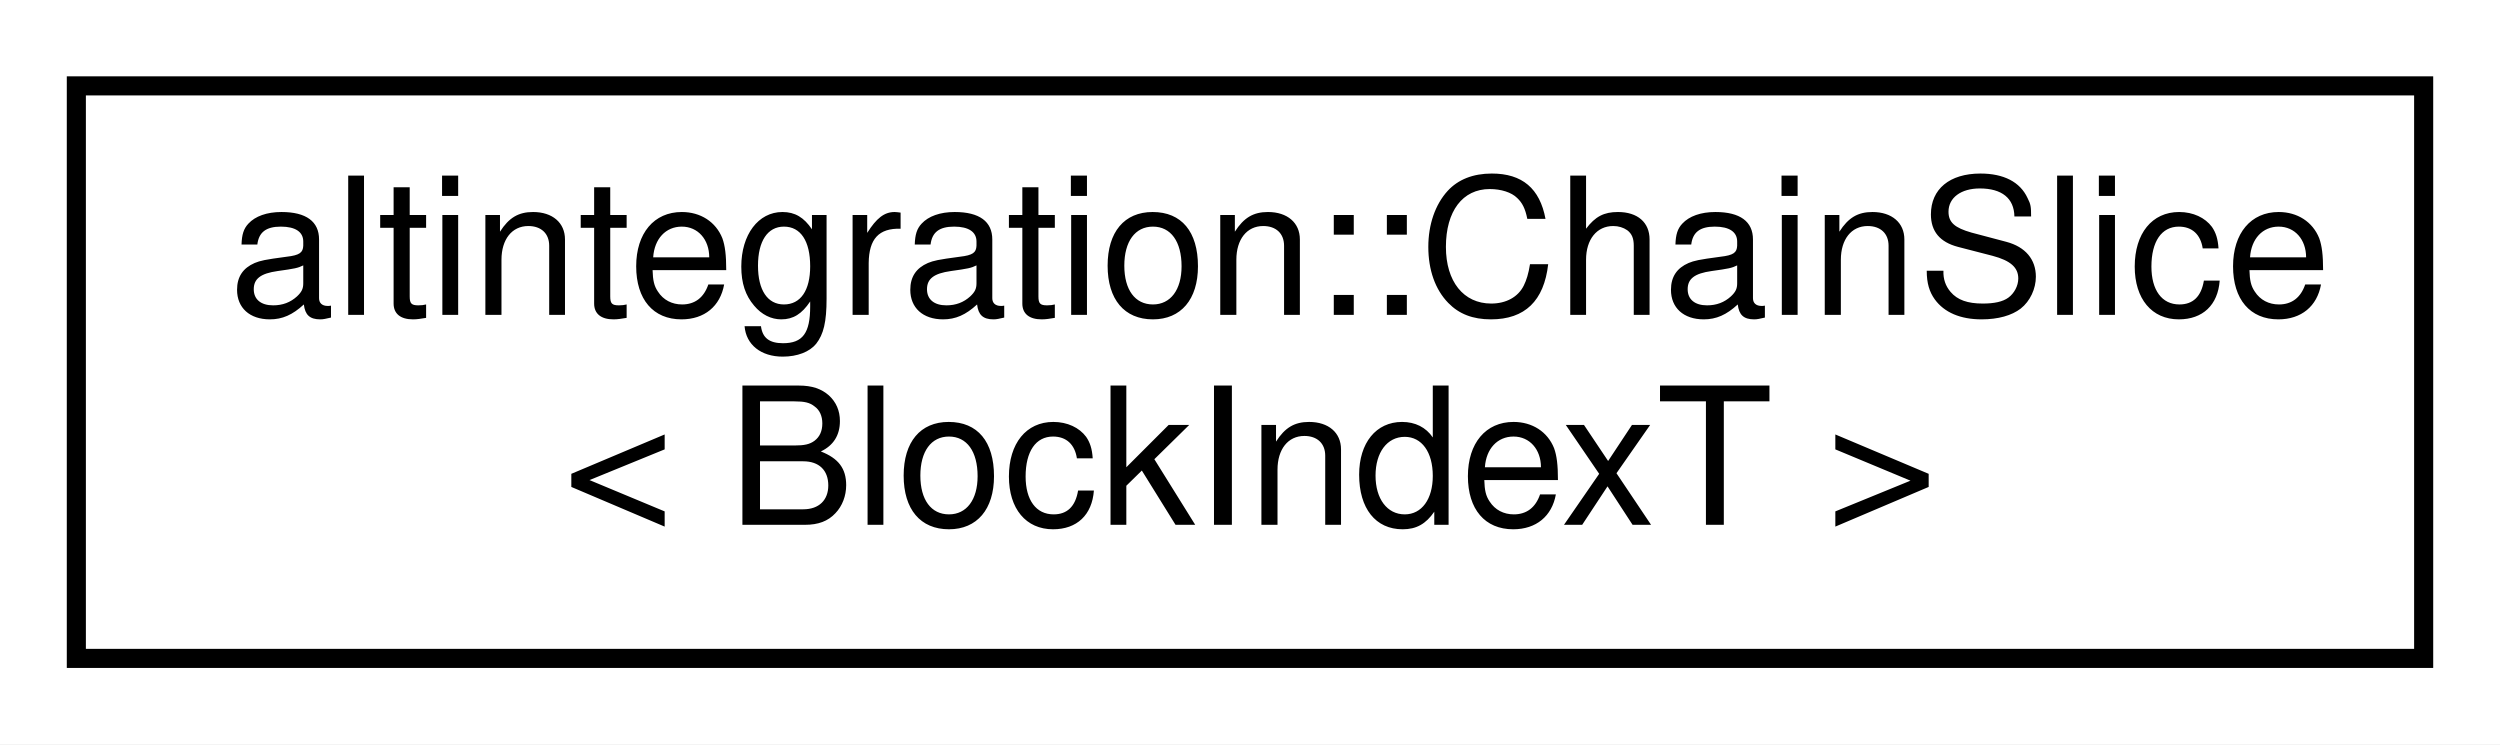
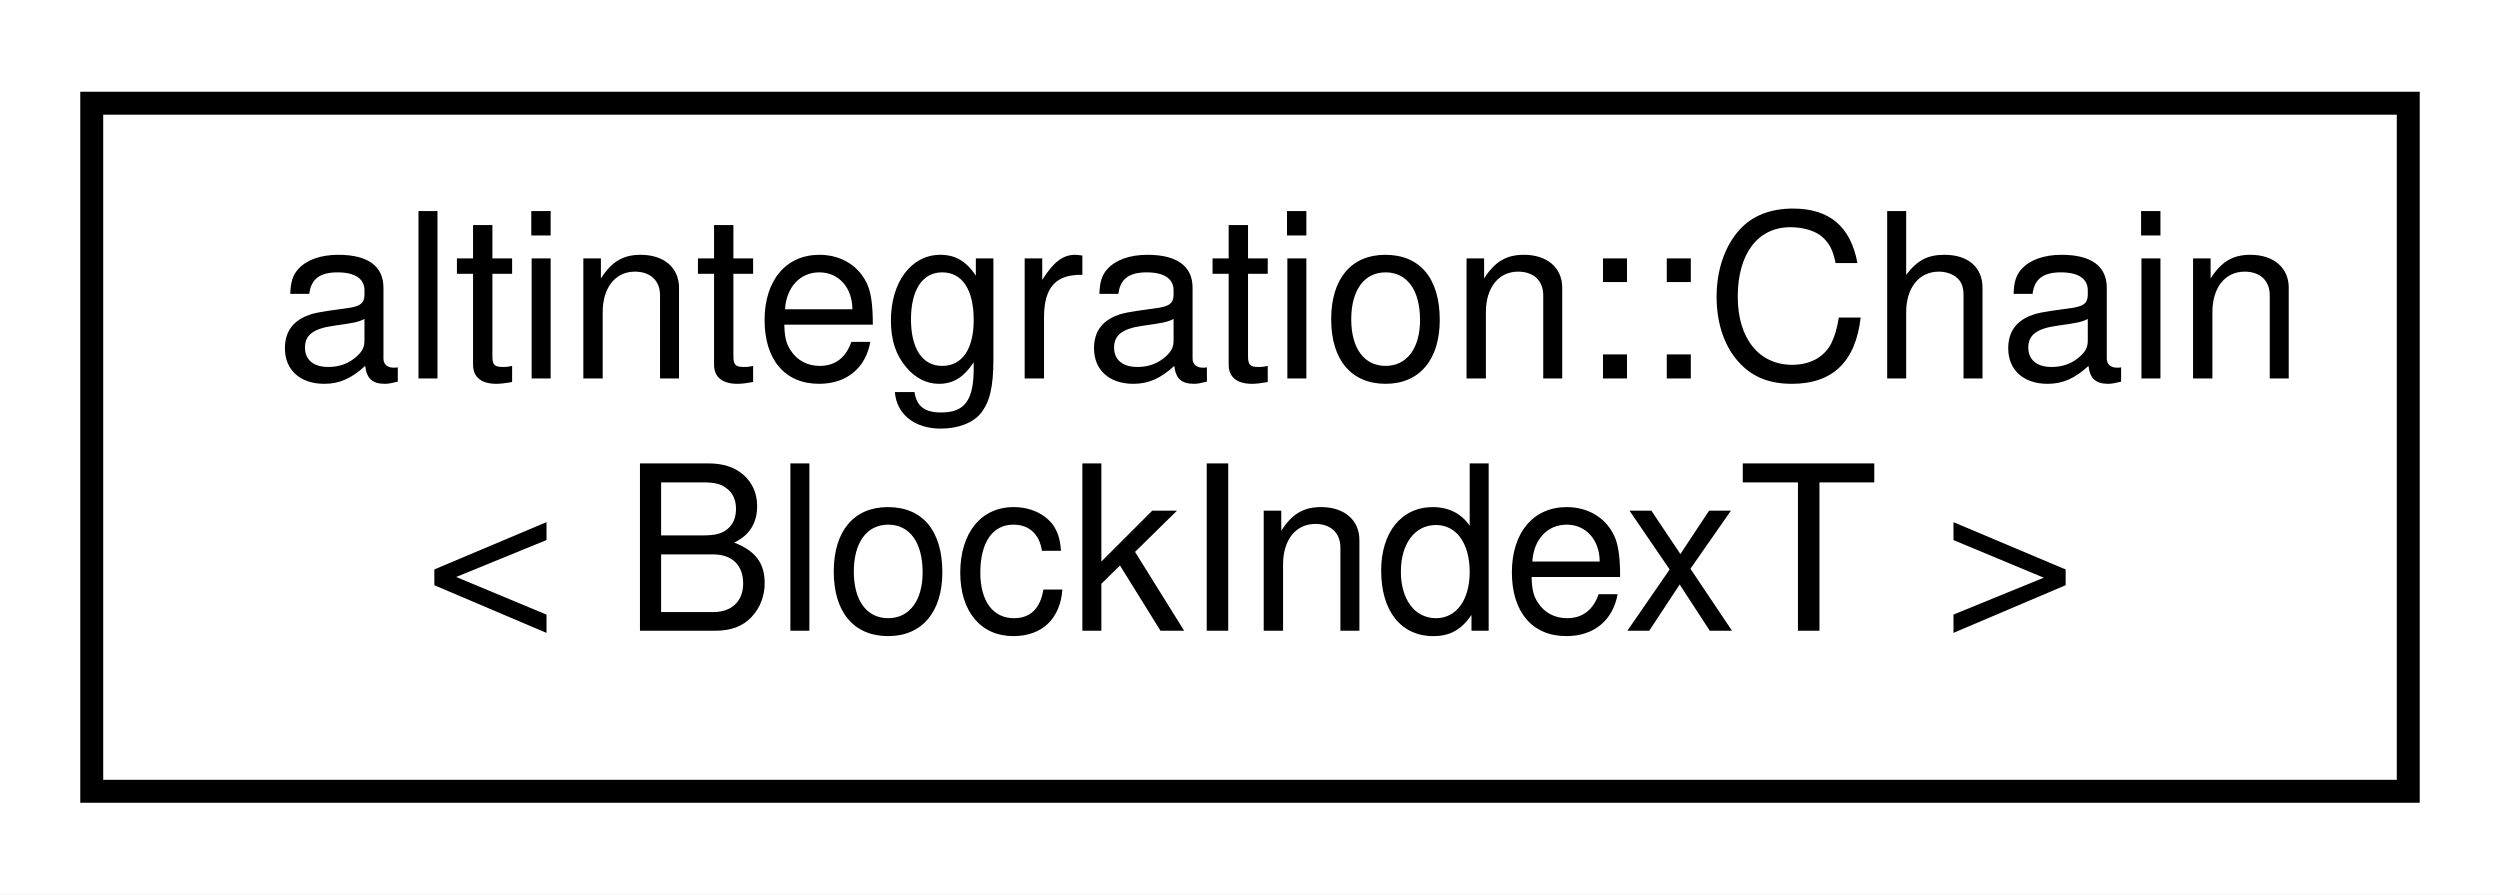
- <svg xmlns="http://www.w3.org/2000/svg" xmlns:xlink="http://www.w3.org/1999/xlink" width="131pt" height="39pt" viewBox="0.00 0.00 131.00 39.00">
+ <svg xmlns="http://www.w3.org/2000/svg" xmlns:xlink="http://www.w3.org/1999/xlink" width="109pt" height="39pt" viewBox="0.00 0.00 109.00 39.00">
  <g id="graph0" class="graph" transform="scale(1 1) rotate(0) translate(4 35)">
-     <polygon fill="white" stroke="transparent" points="-4,4 -4,-35 127,-35 127,4 -4,4" />
+     <polygon fill="white" stroke="transparent" points="-4,4 -4,-35 105,-35 105,4 -4,4" />
    <g id="node1" class="node">
      <g id="a_node1">
-         <a xlink:href="structaltintegration_1_1ChainSlice.html" target="_top" xlink:title="Non-owning partial chain view similar to std::span.">
-           <polygon fill="white" stroke="black" points="0,-0.5 0,-30.5 123,-30.5 123,-0.5 0,-0.5" />
-           <text text-anchor="start" x="8" y="-18.5" font-family="Helvetica,sans-Serif" font-size="10.00">altintegration::ChainSlice</text>
-           <text text-anchor="middle" x="61.5" y="-7.5" font-family="Helvetica,sans-Serif" font-size="10.00">&lt; BlockIndexT &gt;</text>
+         <a xlink:href="structaltintegration_1_1Chain.html" target="_top" xlink:title="Fully in-memory chain representation.">
+           <polygon fill="white" stroke="black" points="0,-0.5 0,-30.5 101,-30.5 101,-0.5 0,-0.5" />
+           <text text-anchor="start" x="8" y="-18.5" font-family="Helvetica,sans-Serif" font-size="10.00">altintegration::Chain</text>
+           <text text-anchor="middle" x="50.5" y="-7.5" font-family="Helvetica,sans-Serif" font-size="10.00">&lt; BlockIndexT &gt;</text>
        </a>
      </g>
    </g>
  </g>
</svg>
